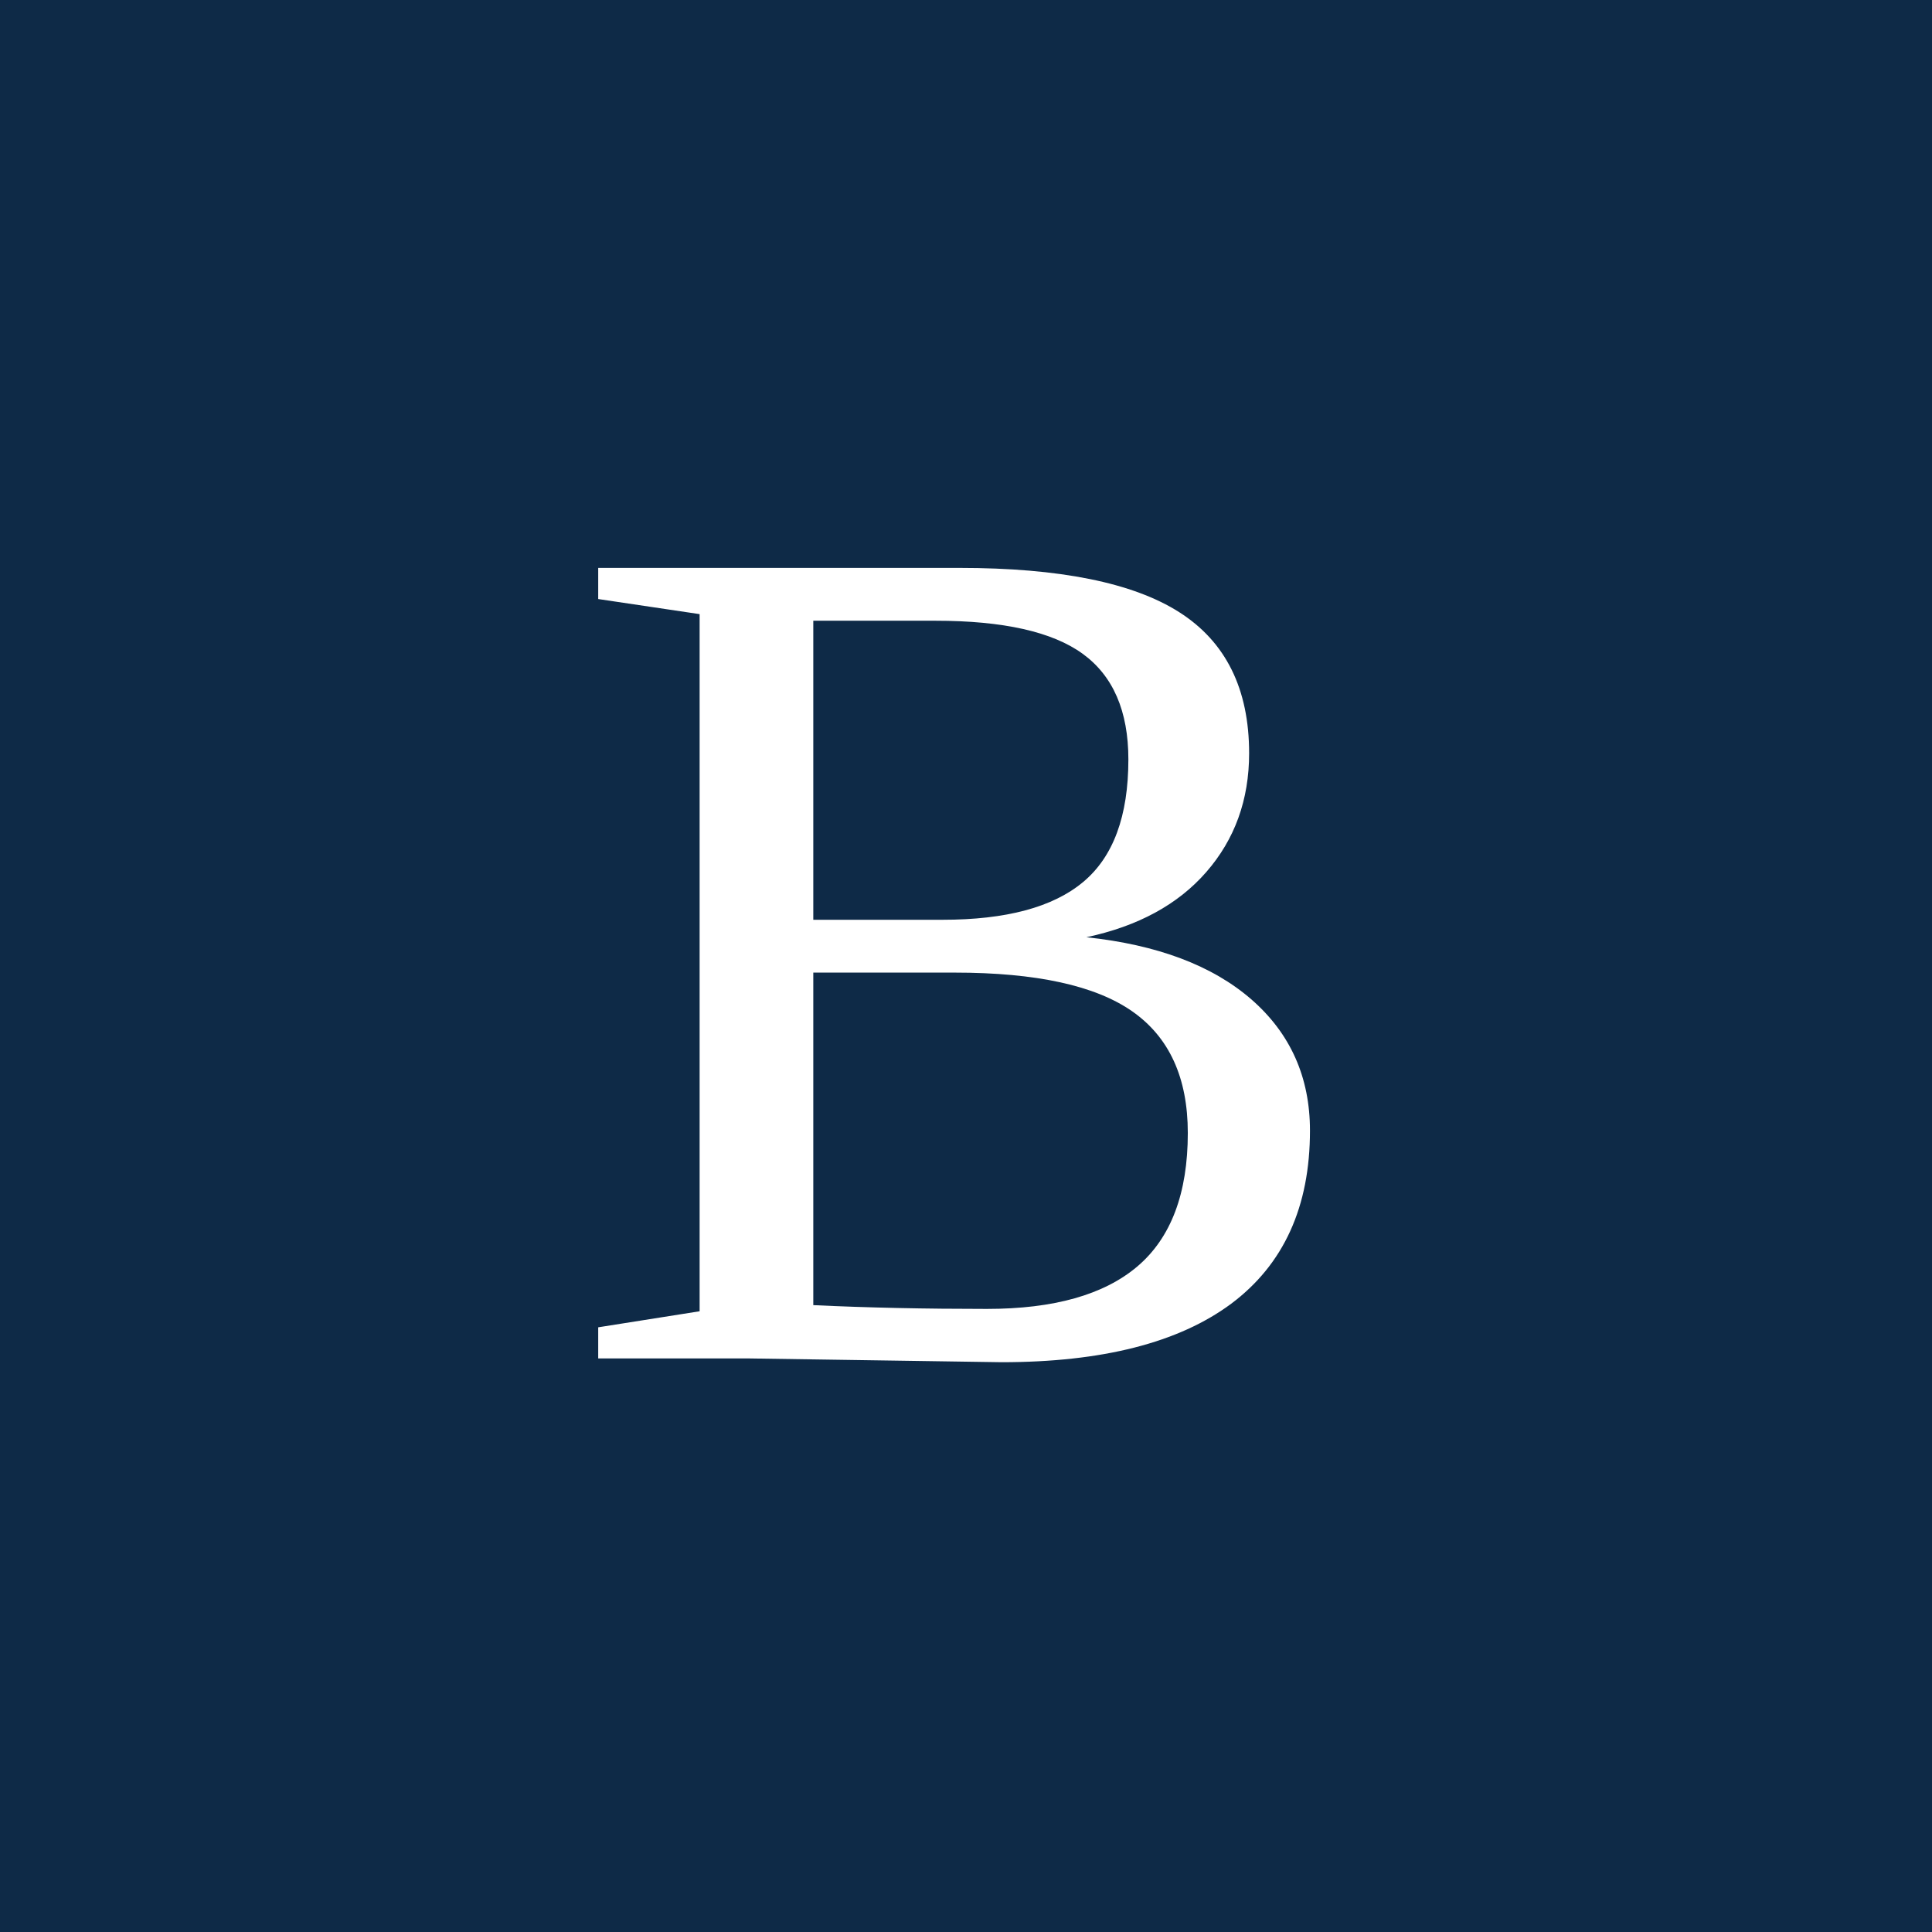
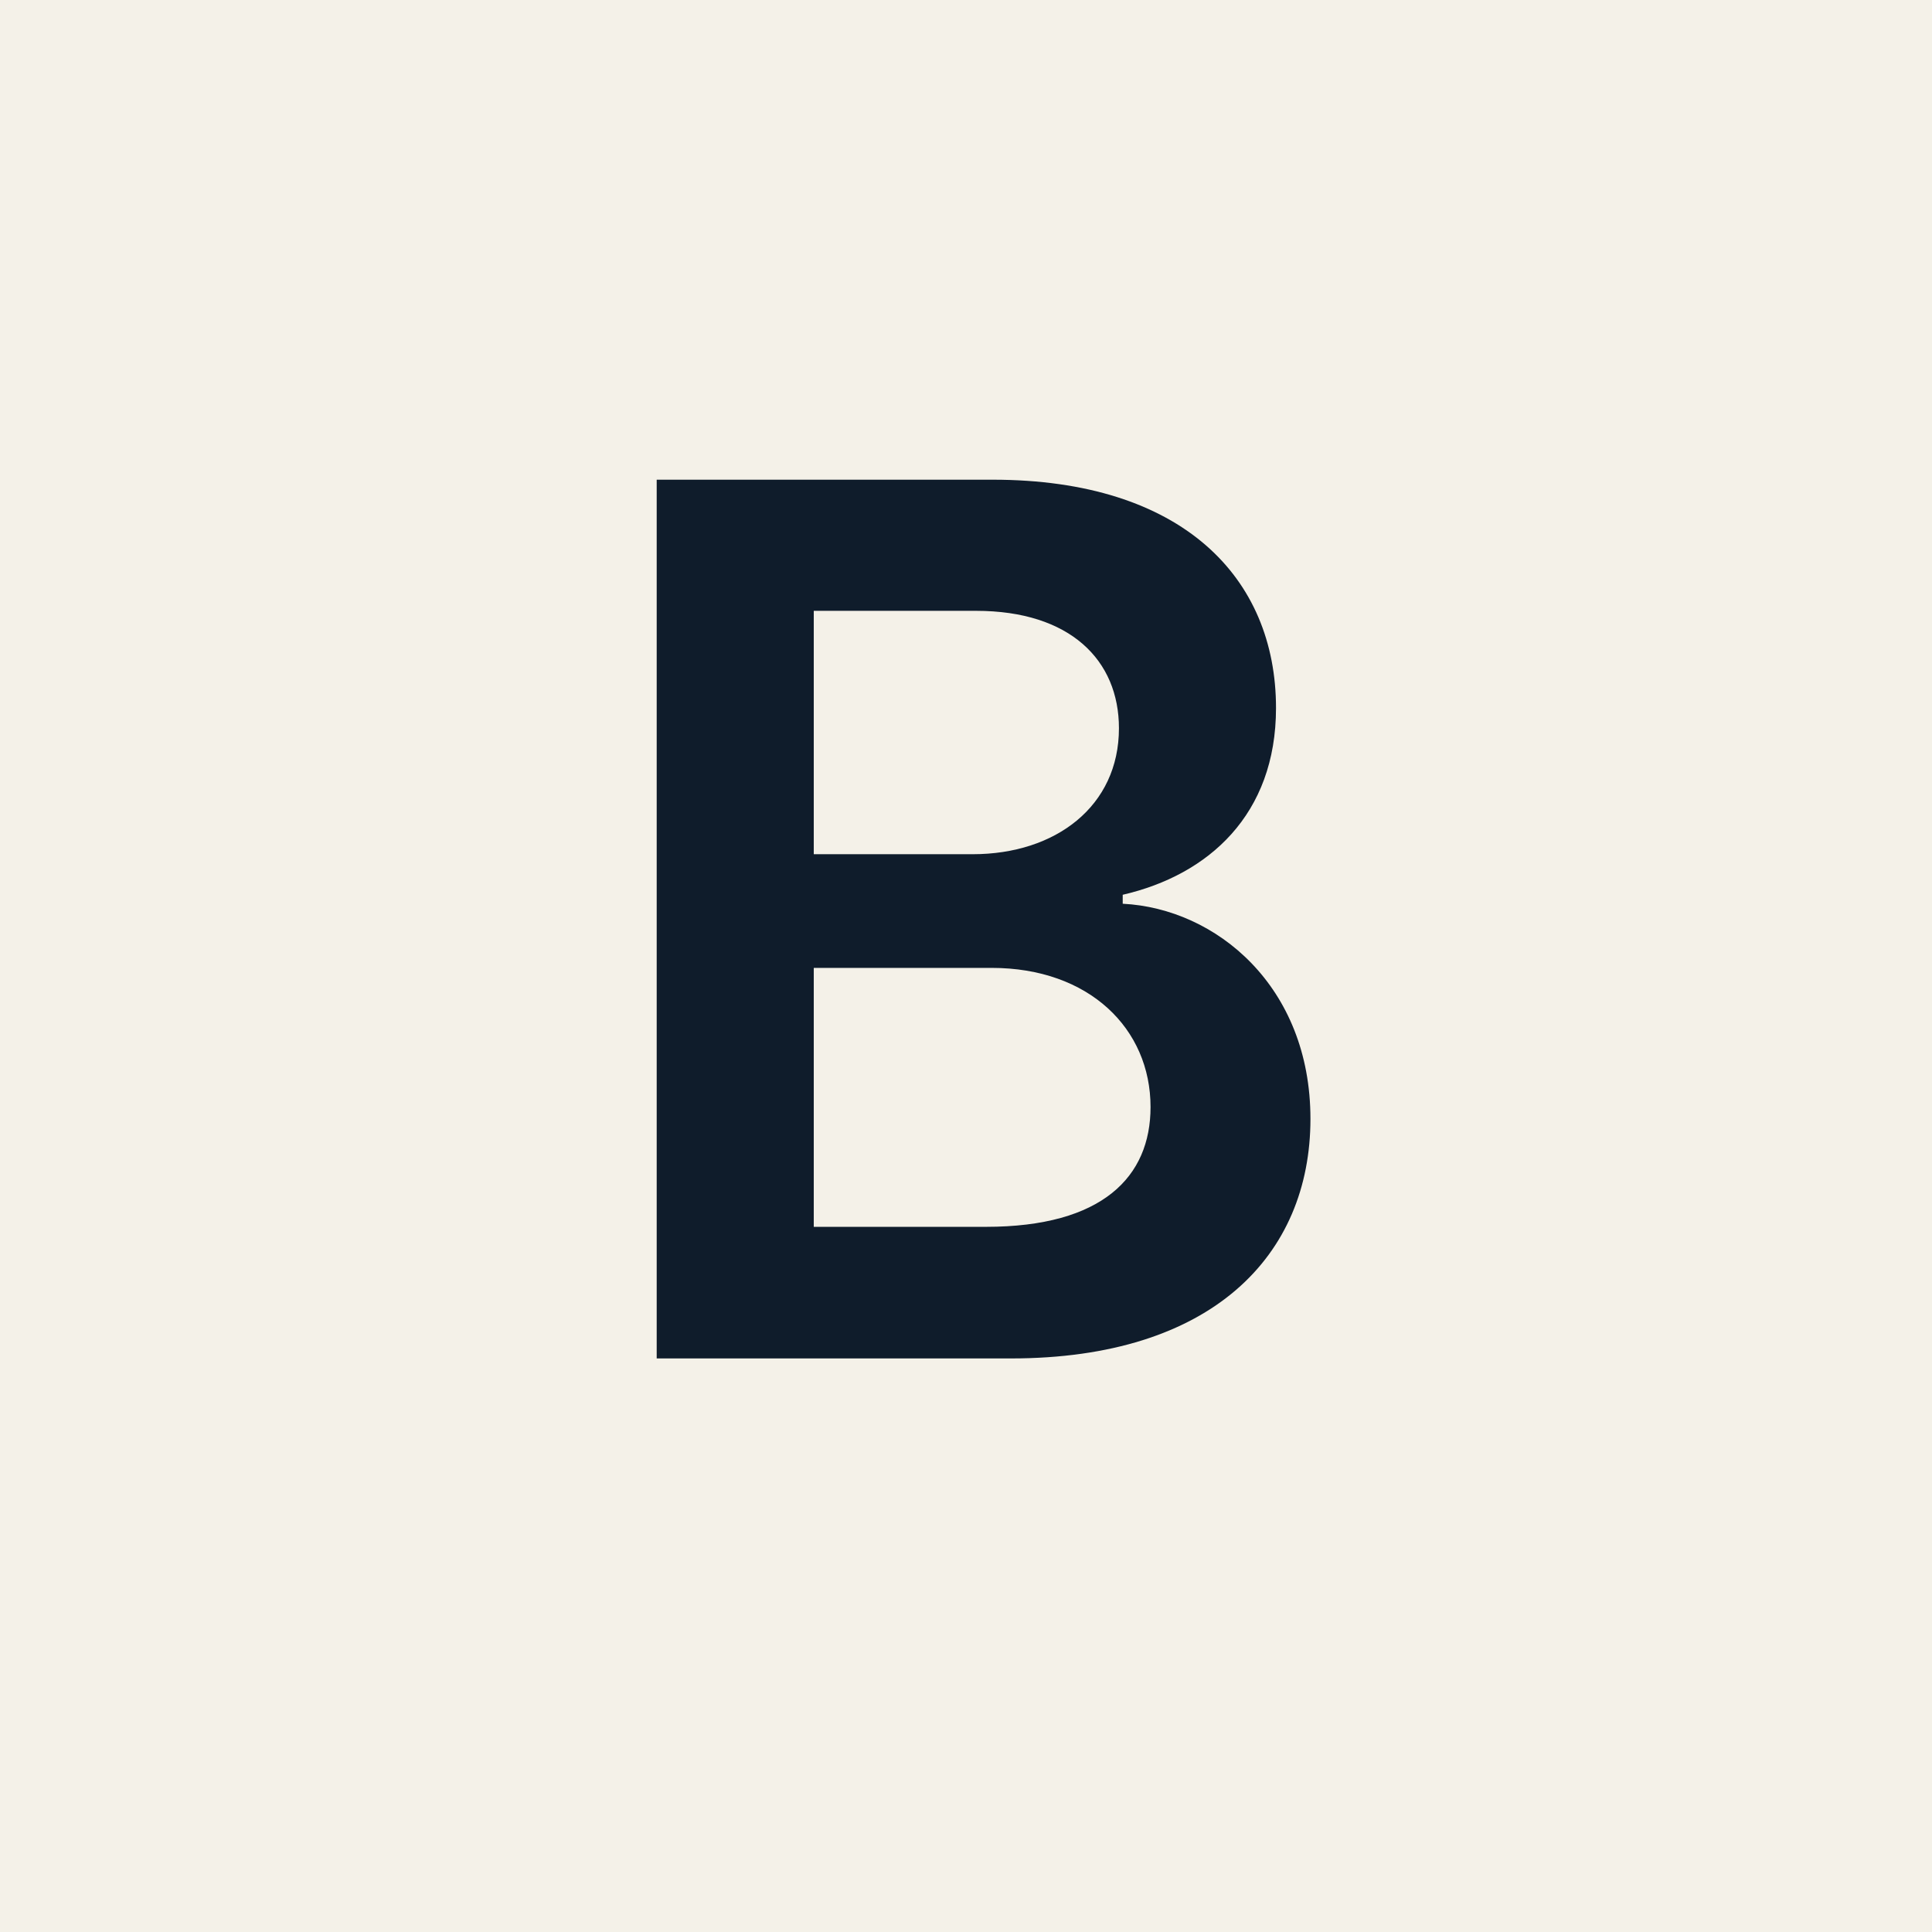
<svg xmlns="http://www.w3.org/2000/svg" viewBox="0 0 64 64">
-   <rect width="64" height="64" fill="#0e2a47" />
-   <text x="32" y="45" font-family="Georgia, 'Times New Roman', serif" font-weight="400" font-size="40" fill="#ffffff" text-anchor="middle">B</text>
+   <rect width="64" height="64" fill="#f4f1e8" />
+   <text x="32" y="45" font-family="Inter, Helvetica, Arial, sans-serif" font-weight="600" font-size="40" fill="#0f1c2b" text-anchor="middle">B</text>
</svg>
